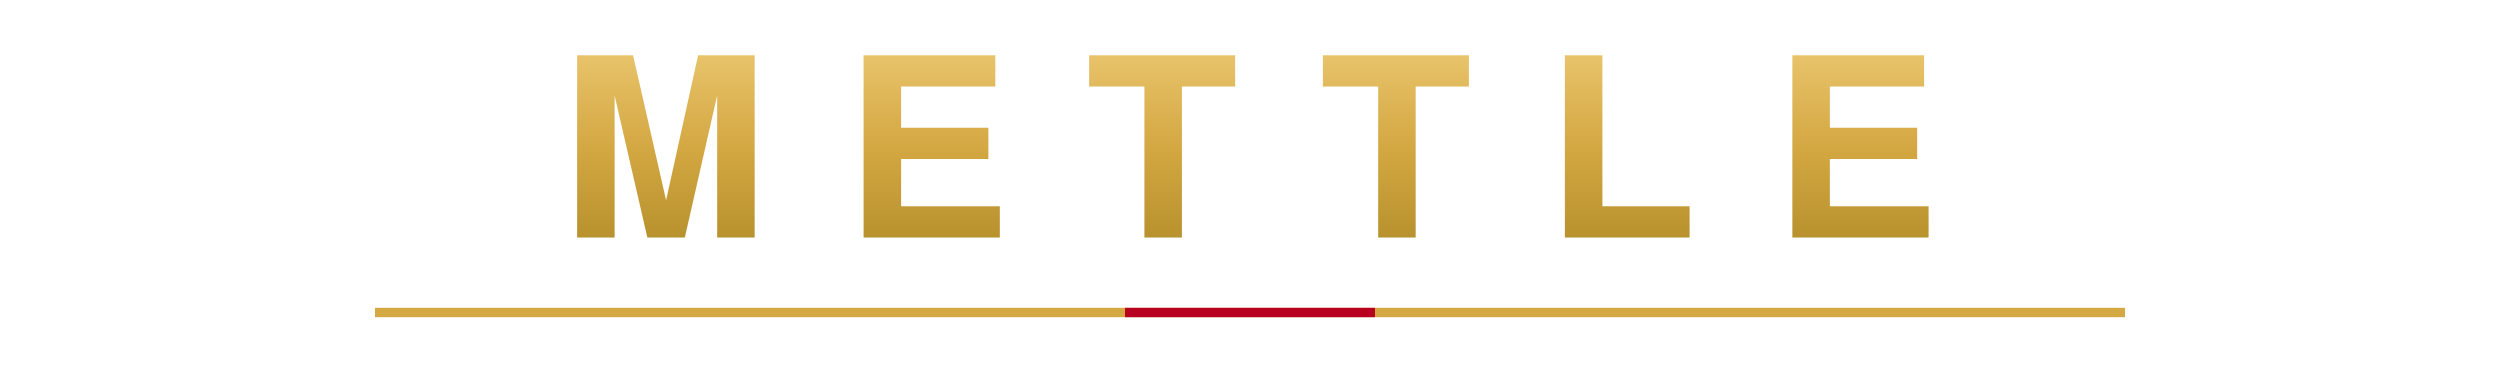
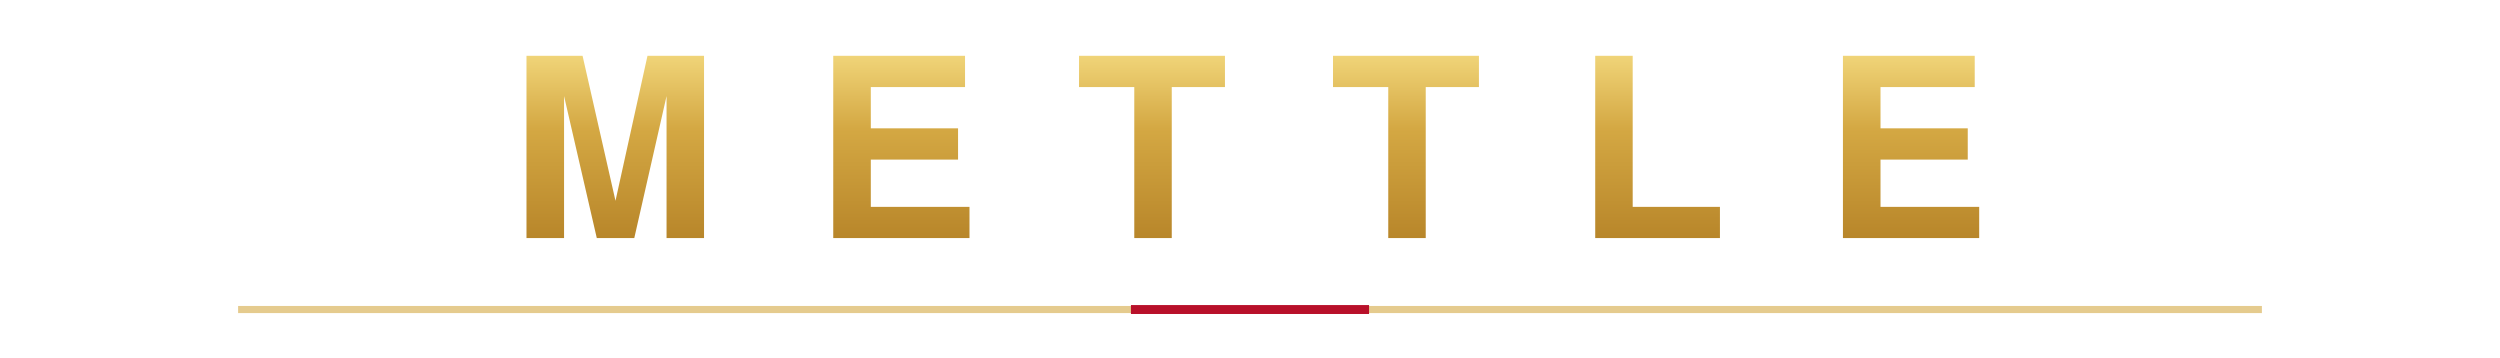
- <svg xmlns="http://www.w3.org/2000/svg" viewBox="0 0 400 60" fill="none">
+ <svg xmlns="http://www.w3.org/2000/svg" viewBox="0 0 420 60" fill="none">
  <defs>
    <linearGradient id="goldText" x1="0" y1="0" x2="0" y2="1">
-       <stop offset="0%" stop-color="#E8C36A" />
-       <stop offset="50%" stop-color="#D4A843" />
-       <stop offset="100%" stop-color="#B8922E" />
+       <stop offset="0%" stop-color="#F0D478" />
+       <stop offset="40%" stop-color="#D4A843" />
+       <stop offset="100%" stop-color="#B8862A" />
    </linearGradient>
  </defs>
-   <text x="200" y="38" text-anchor="middle" font-family="'Helvetica Neue', 'Arial Black', Helvetica, Arial, sans-serif" font-weight="900" font-size="40" letter-spacing="12" fill="url(#goldText)">METTLE</text>
-   <line x1="60" y1="50" x2="340" y2="50" stroke="#D4A843" stroke-width="1.5" />
-   <line x1="180" y1="50" x2="220" y2="50" stroke="#B8001F" stroke-width="1.5" />
+   <text x="210" y="40" text-anchor="middle" font-family="'SF Pro Display','Helvetica Neue','Arial Black',Helvetica,Arial,sans-serif" font-weight="800" font-size="42" letter-spacing="16" fill="url(#goldText)">METTLE</text>
+   <line x1="40" y1="52" x2="380" y2="52" stroke="#D4A843" stroke-width="1.2" opacity="0.6" />
+   <line x1="190" y1="52" x2="230" y2="52" stroke="#B8102A" stroke-width="1.5" />
</svg>
